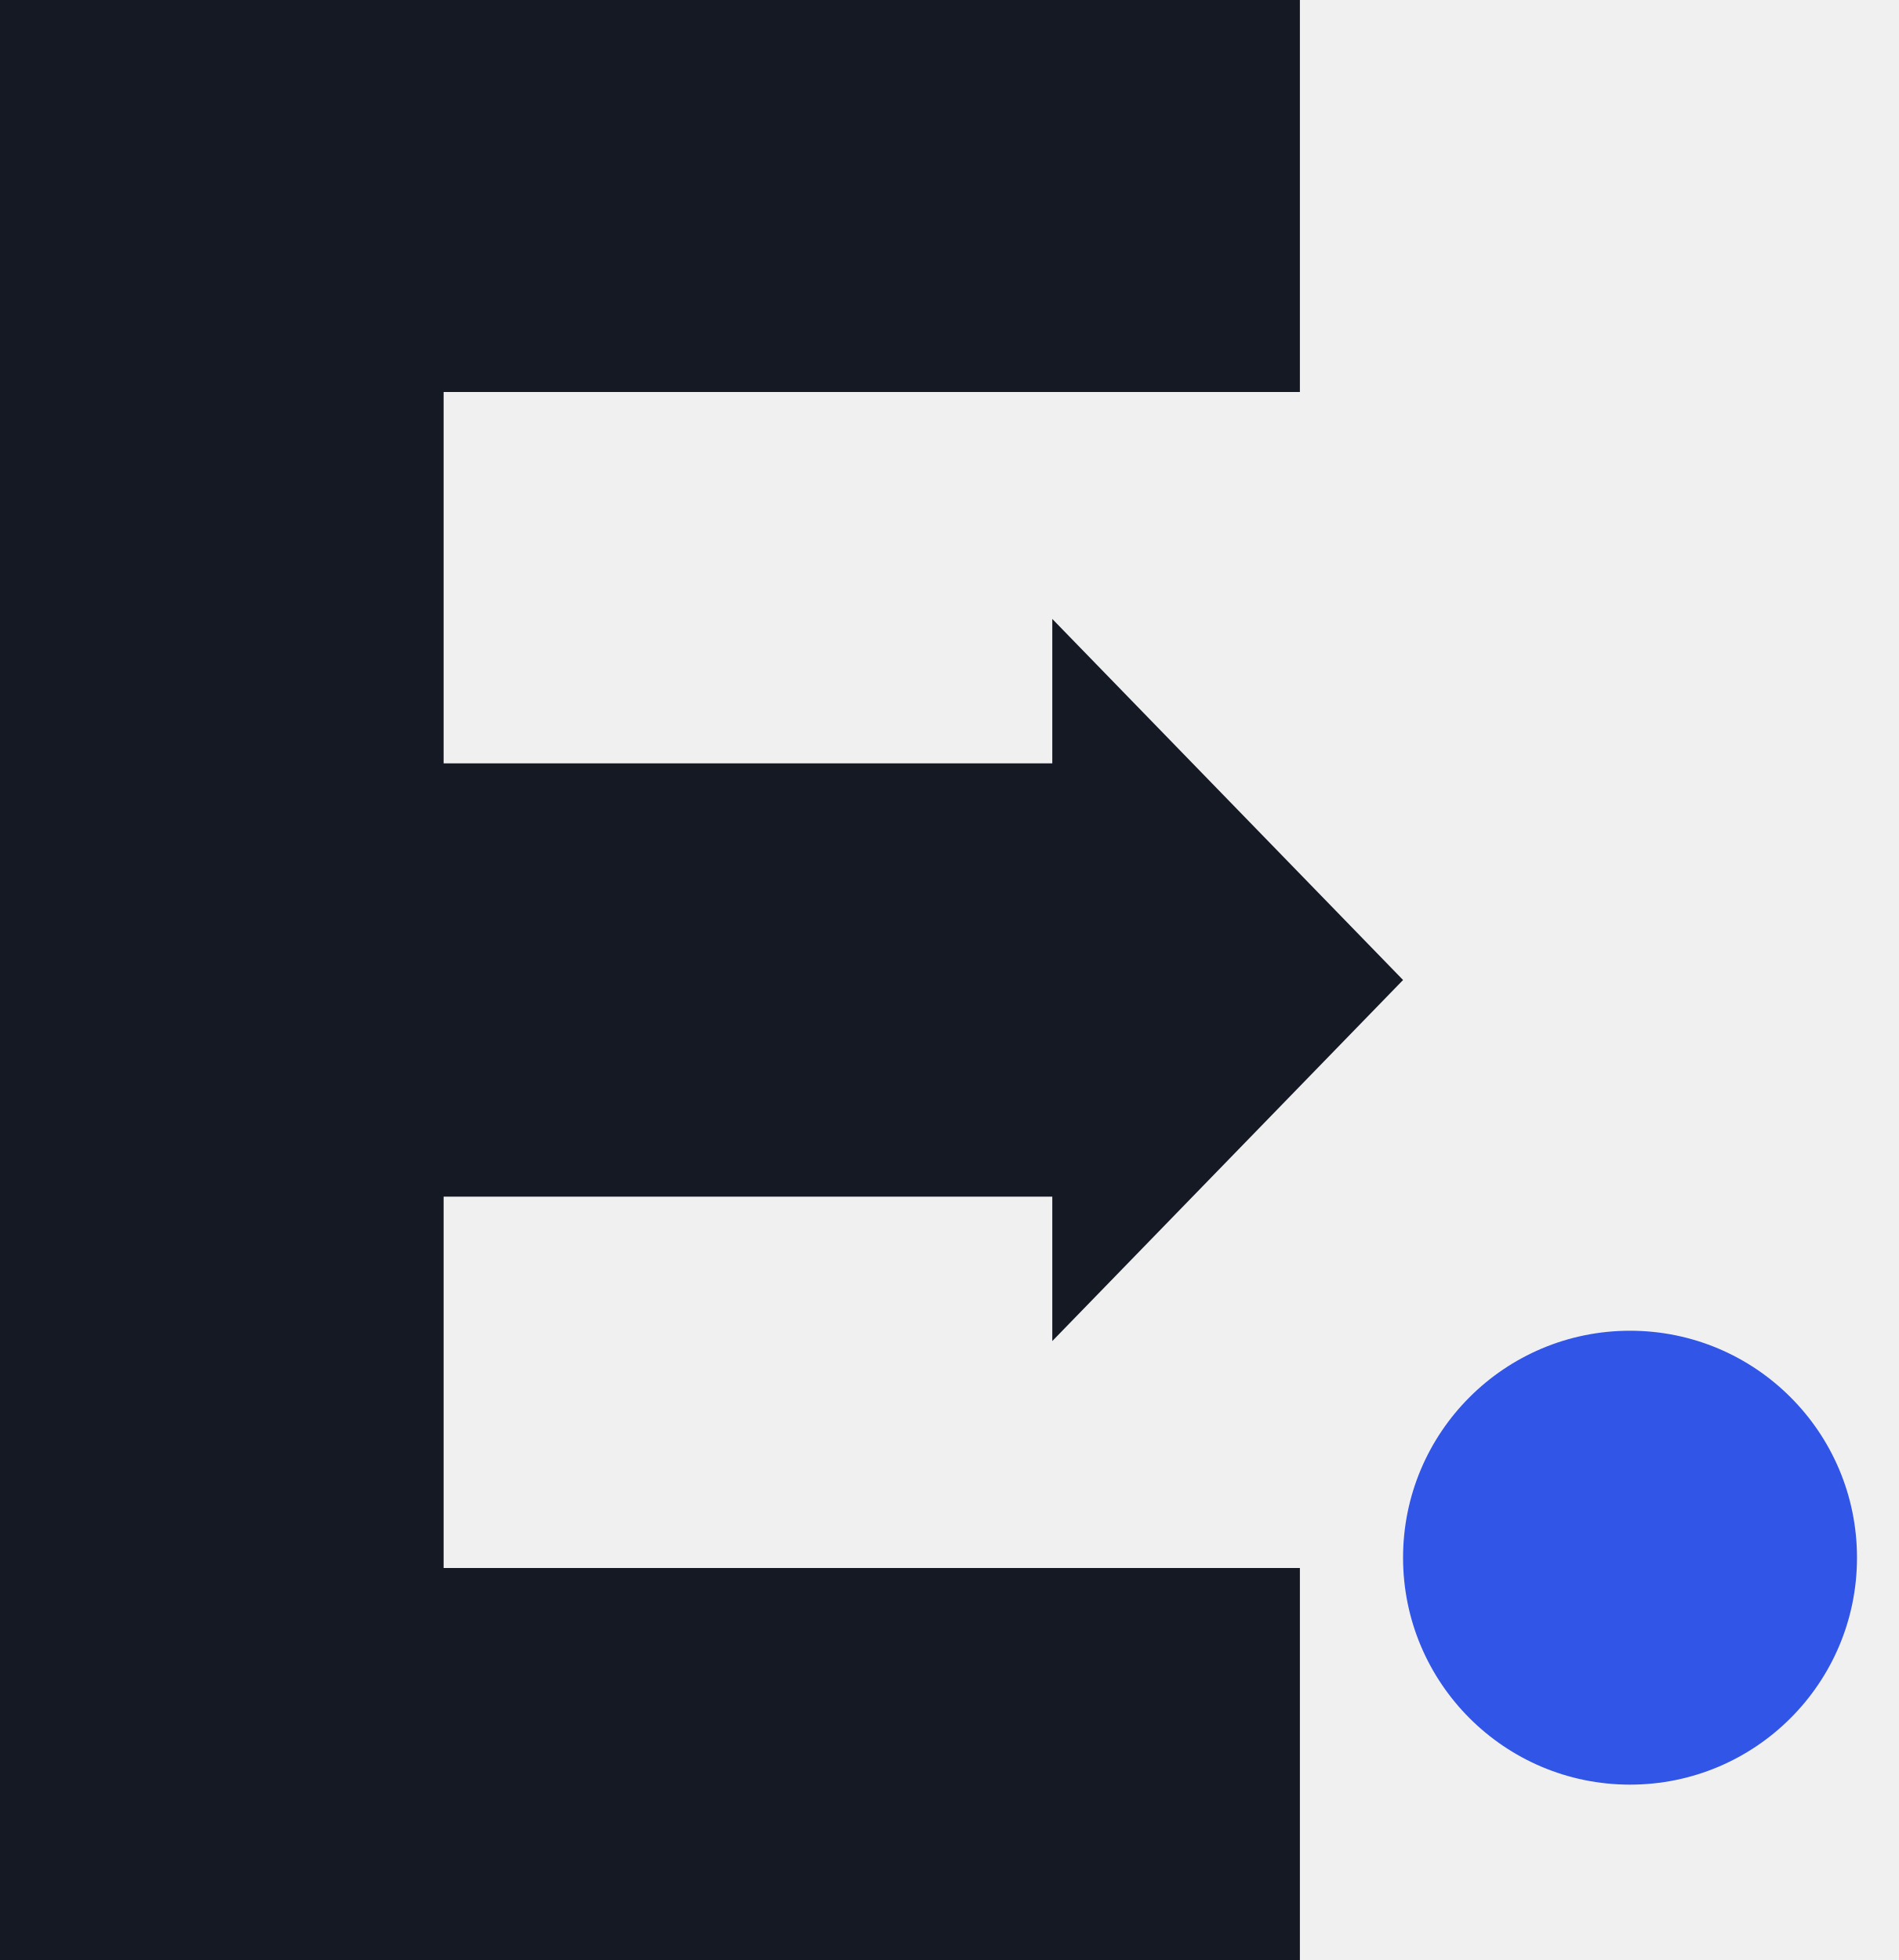
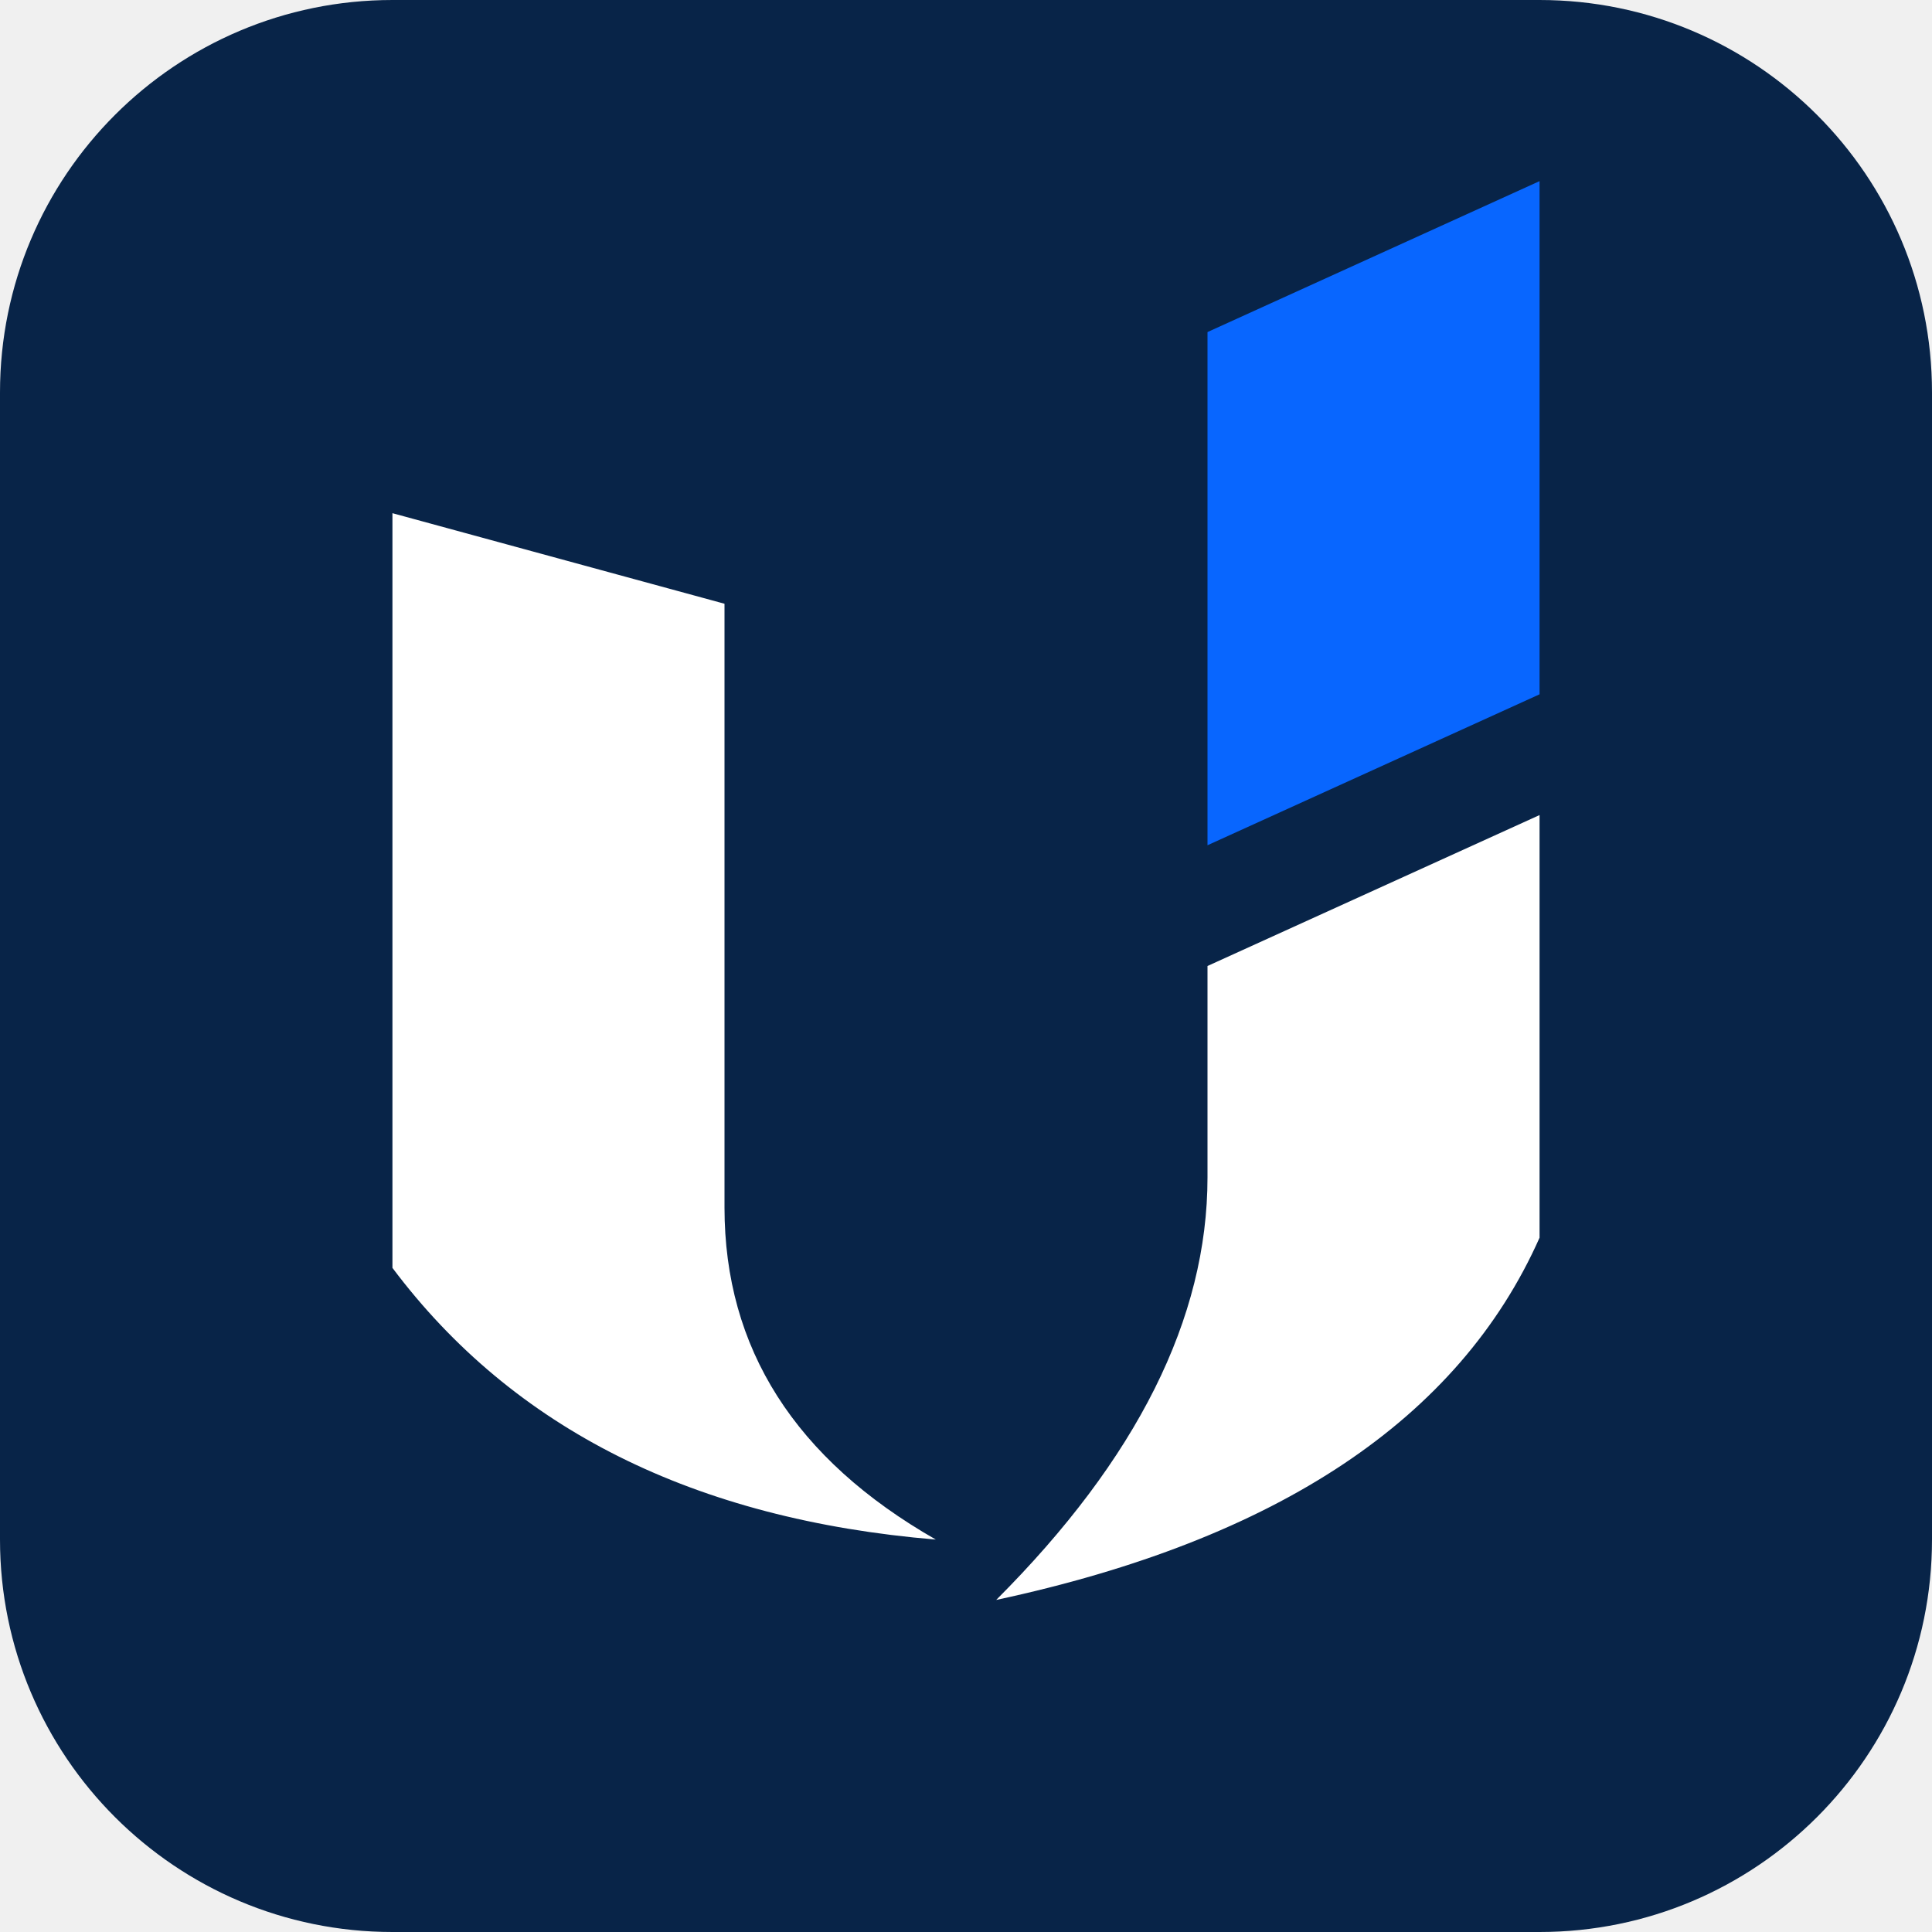
- <svg xmlns="http://www.w3.org/2000/svg" viewBox="0 0 184 190" role="img" aria-labelledby="title desc">
-   <path d="M0 0H126V38H43V74H102V60L136 95L102 130V116H43V152H126V190H0Z" fill="#151923" />
-   <circle cx="158" cy="151" r="22" fill="#3155E7" />
+ <svg xmlns="http://www.w3.org/2000/svg" width="64" height="64" viewBox="0 0 64 64" role="img" aria-label="UniExamer">
+   <rect width="64" height="64" rx="13" fill="#082448" />
+   <path fill="white" d="M13 17 L24 20 V40 Q24 47 31 51 Q19 50 13 42 Z M40 32 L51 27 V41 Q47 50 33 53 Q40 46 40 39 Z" />
+   <path fill="#0866FF" d="M40 11 L51 6 V23 L40 28 Z" />
</svg>
